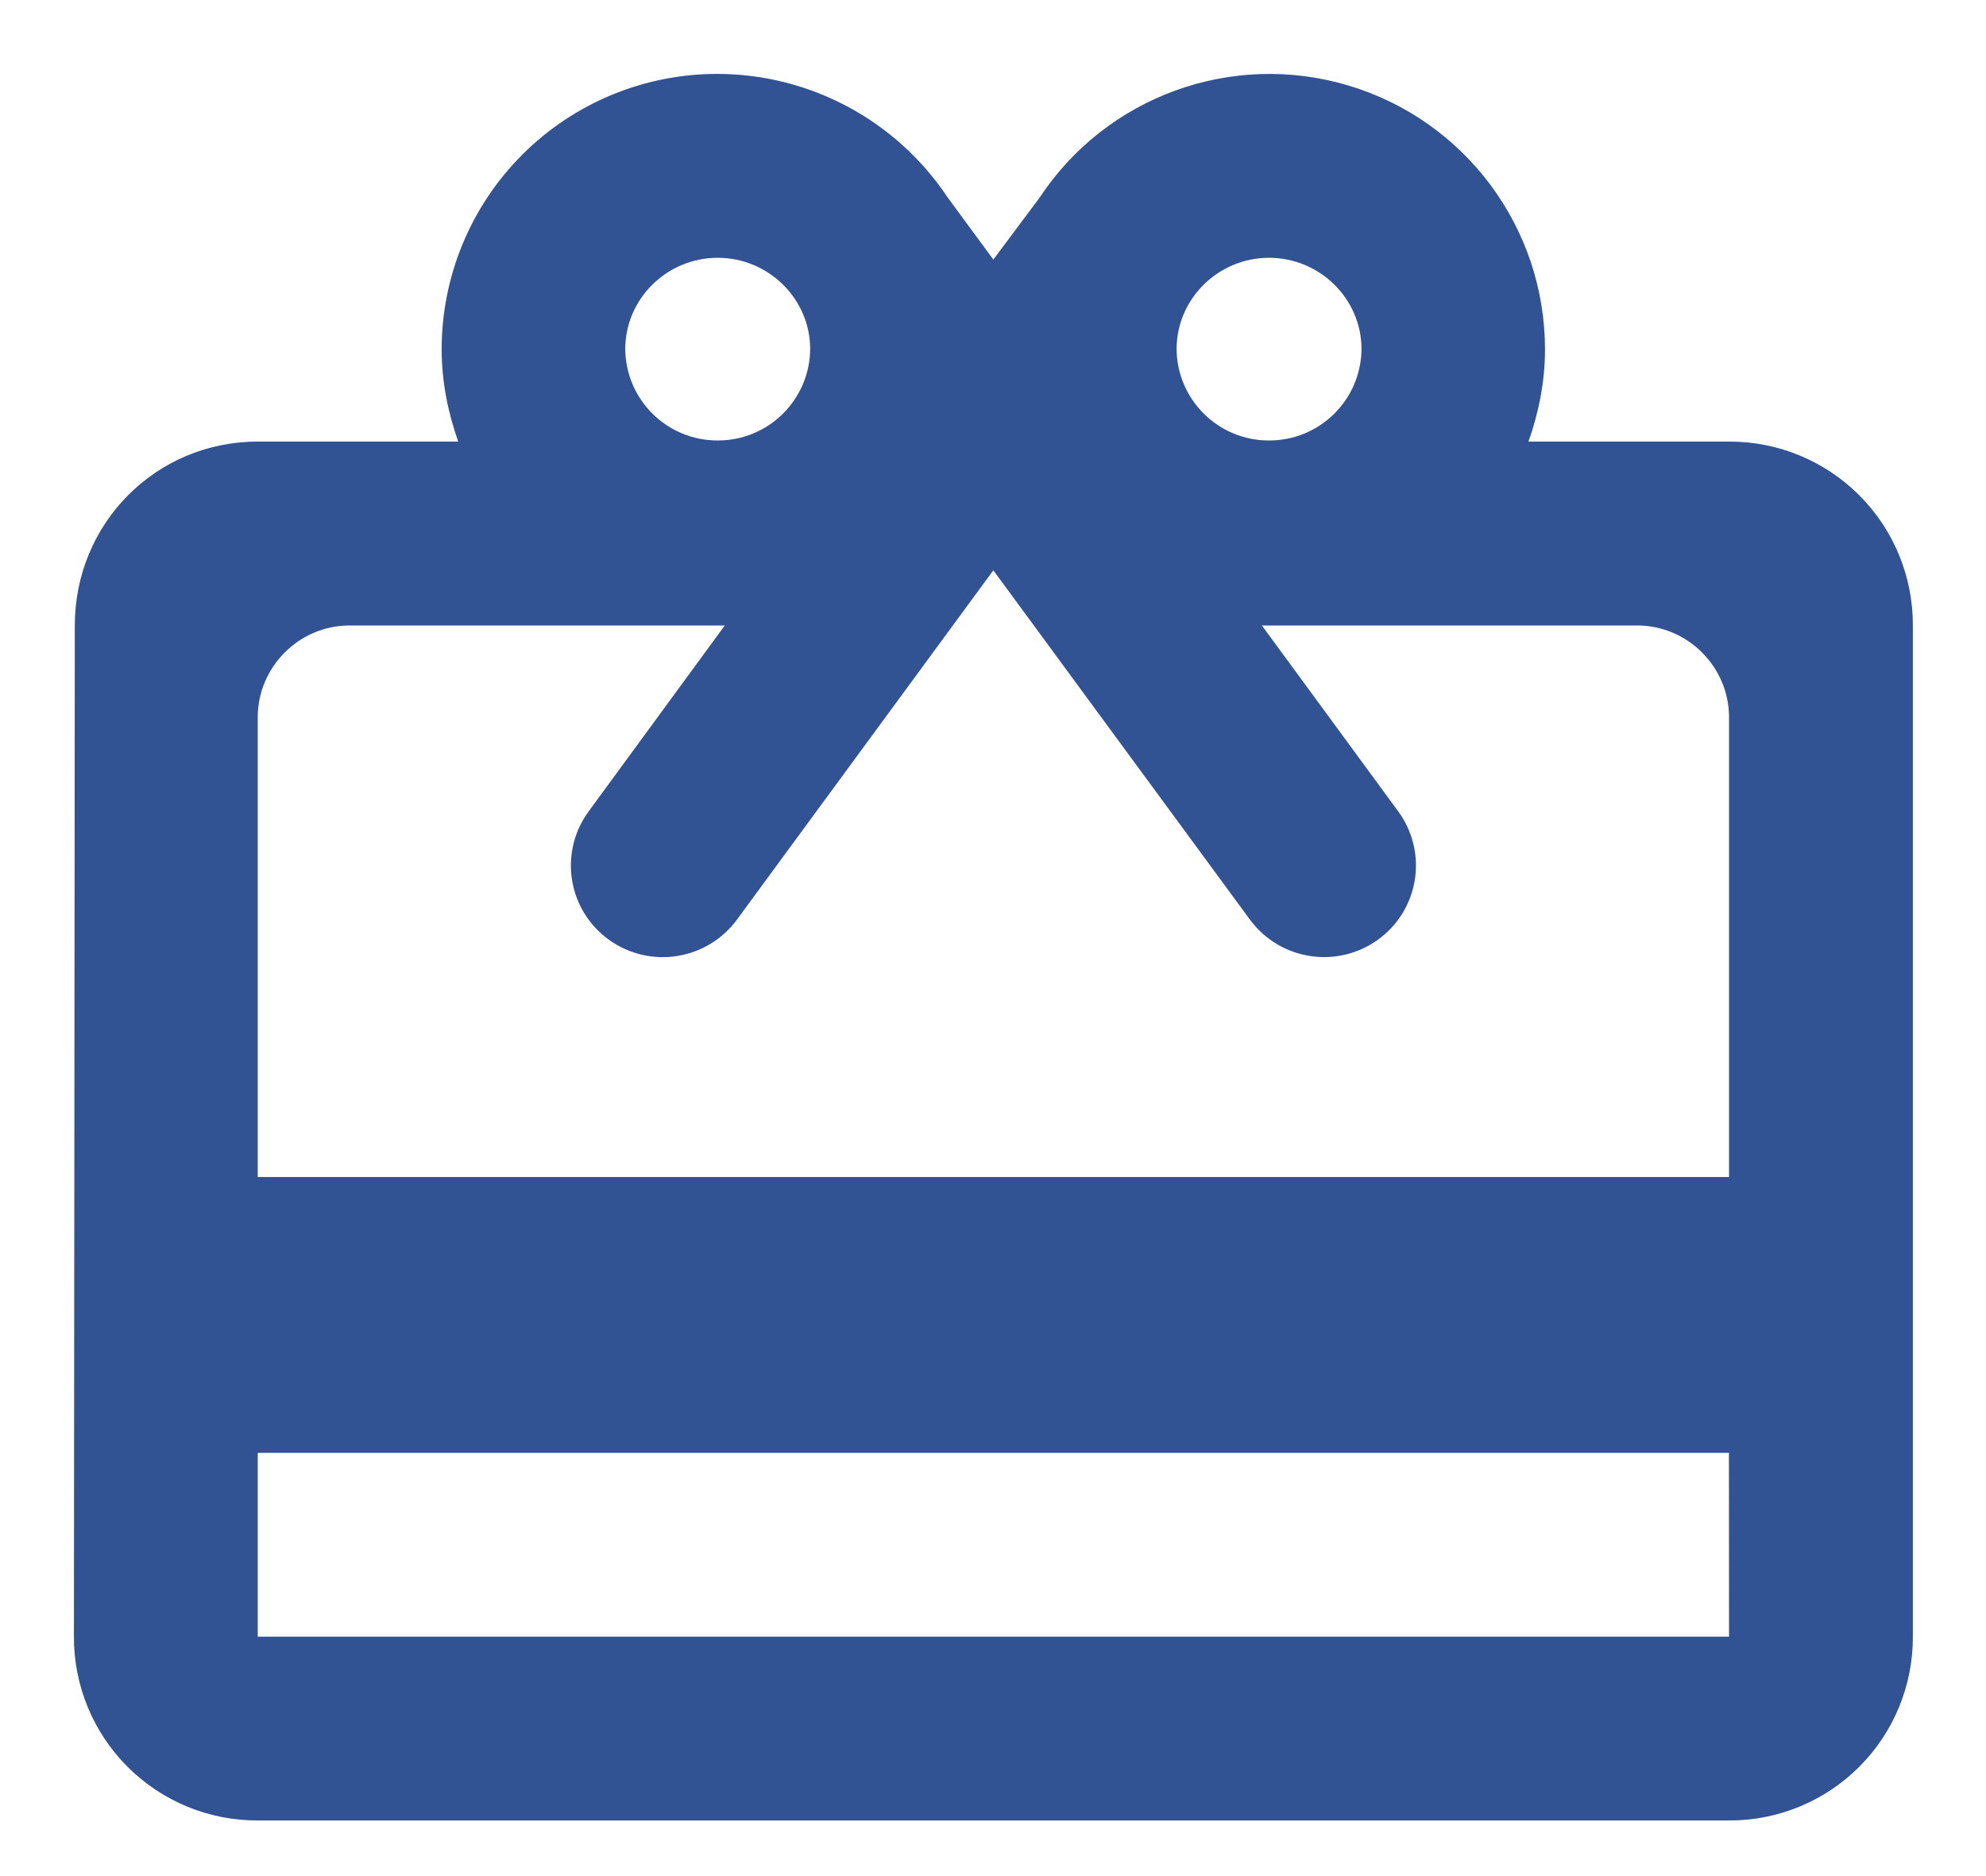
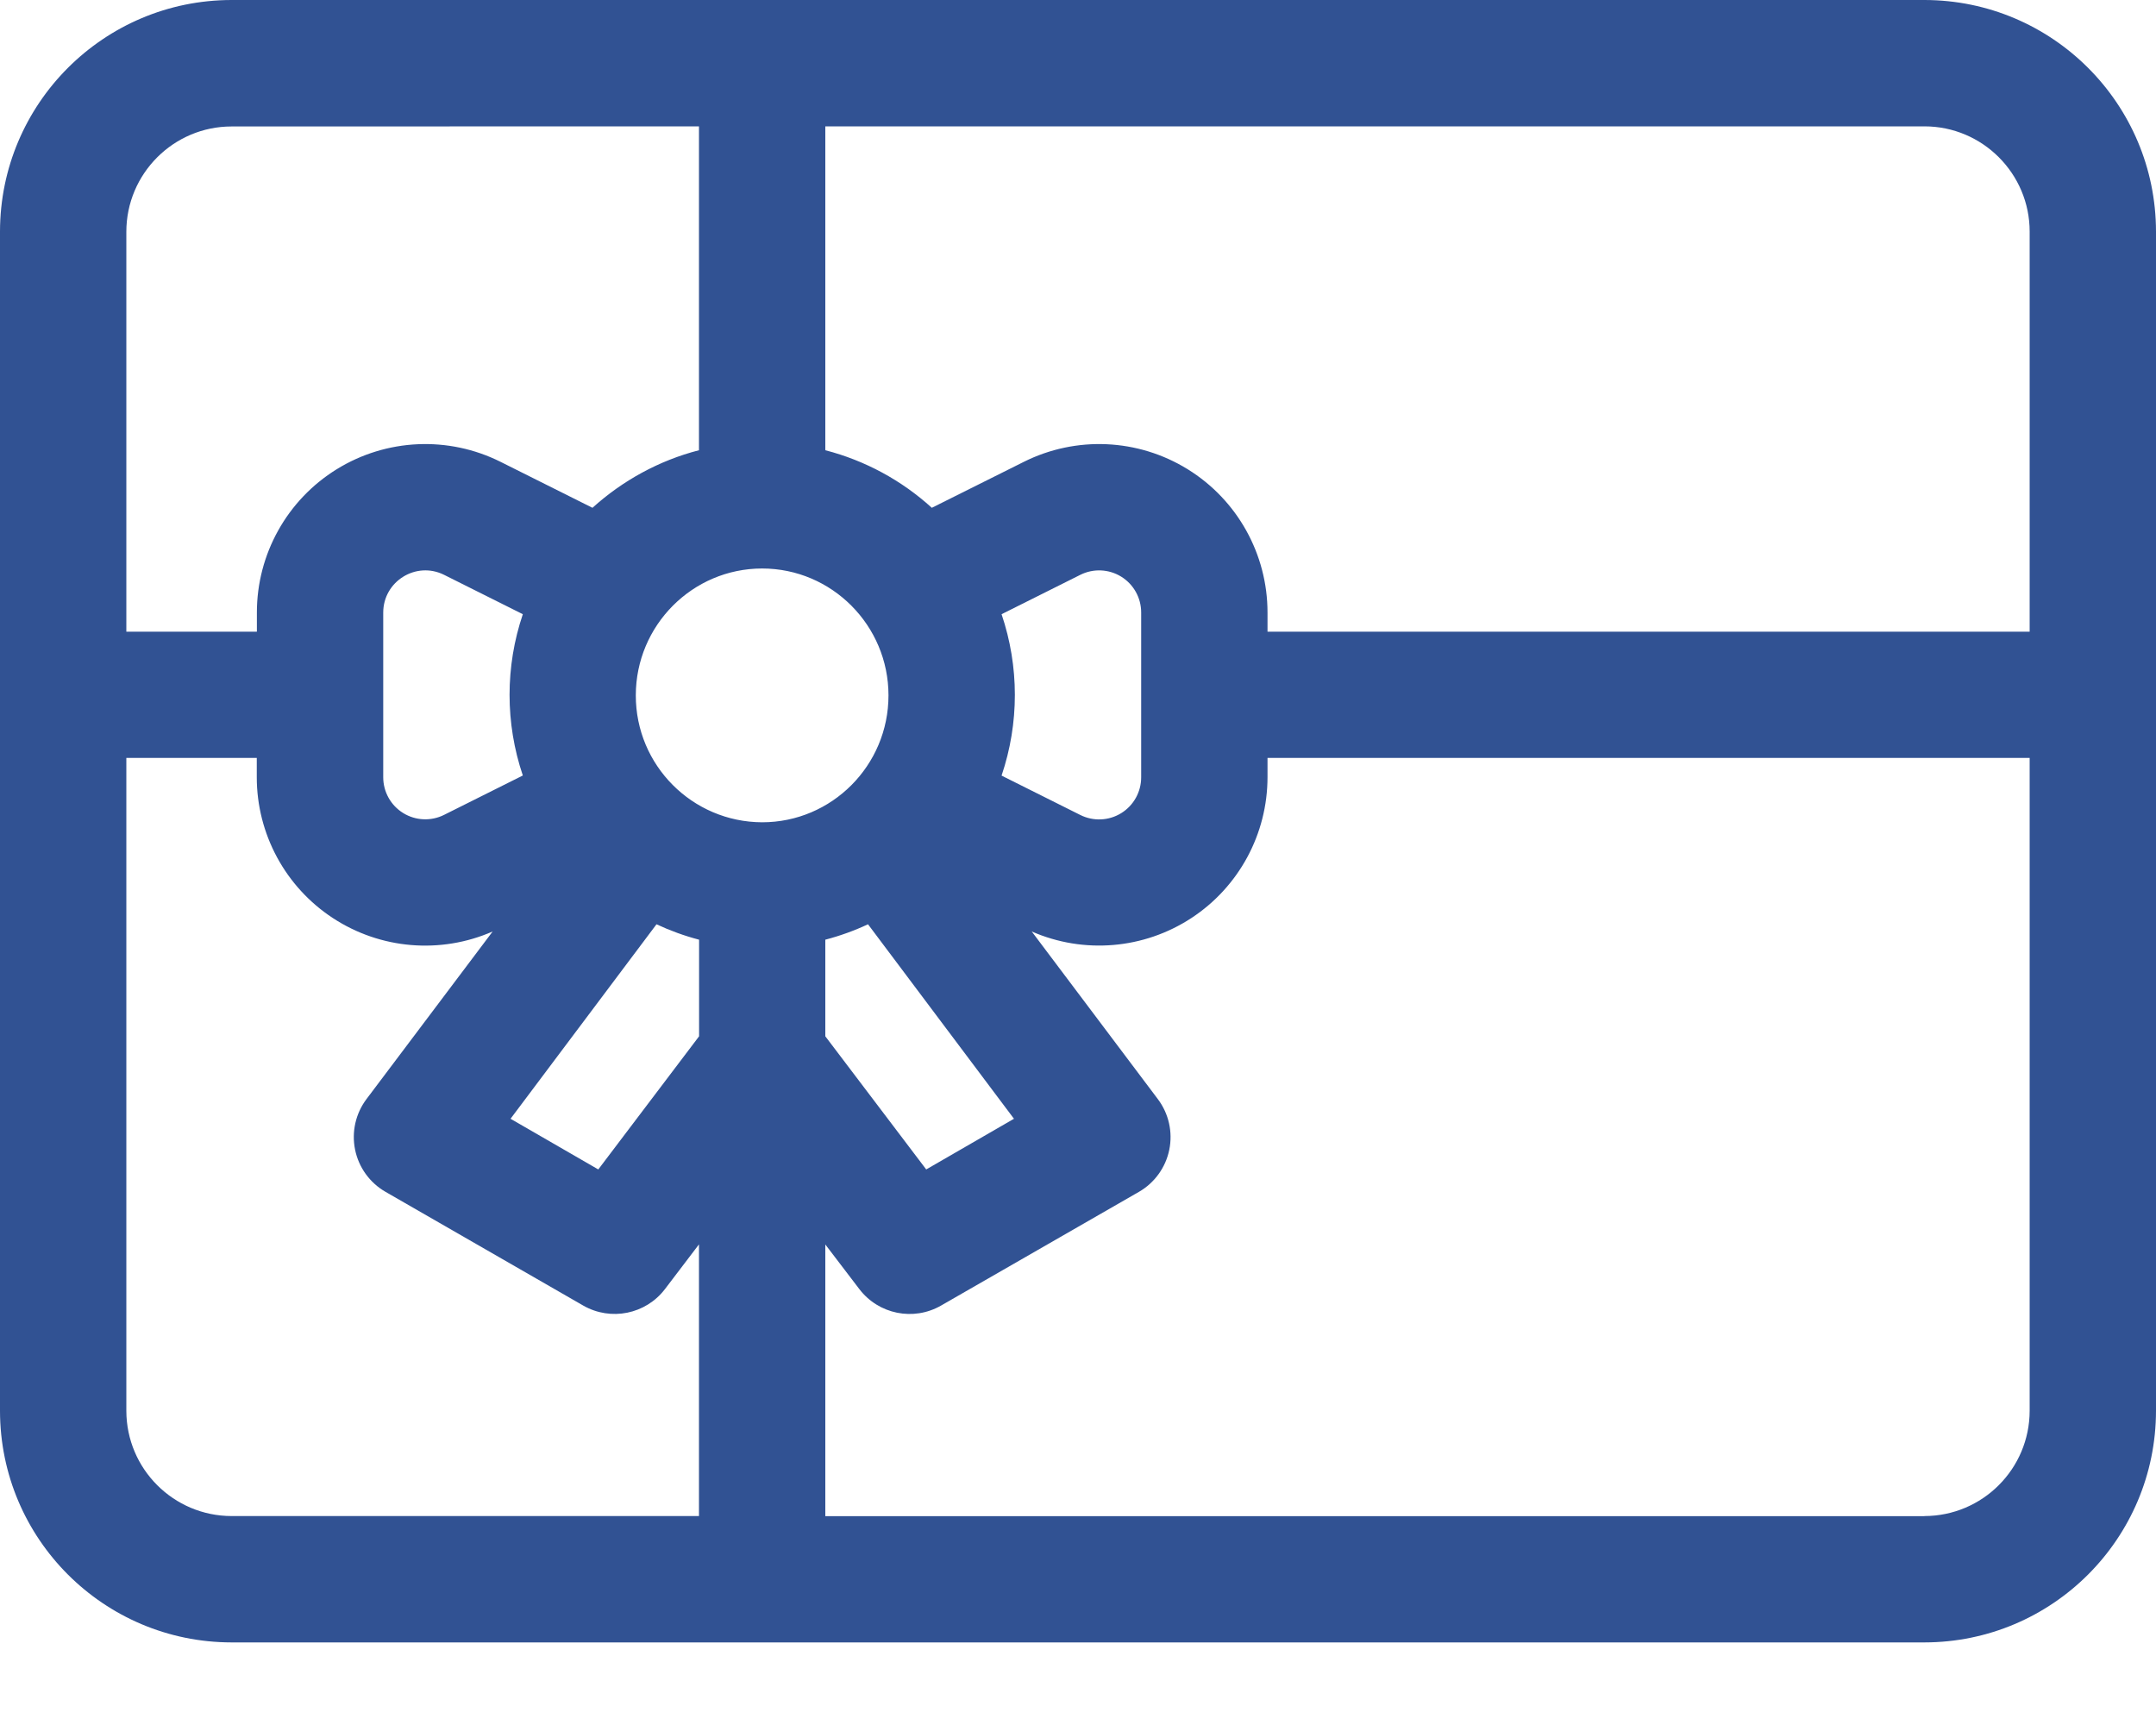
- <svg xmlns="http://www.w3.org/2000/svg" width="18" height="17" viewBox="0 0 18 17">
+ <svg xmlns="http://www.w3.org/2000/svg" width="20" height="16" viewBox="0 0 20 16">
  <g>
    <g>
-       <g />
-       <g>
-         <path fill="#315293" d="M15.671 10.67H2.336V6.503c0-.458.375-.833.833-.833h3.4L5.337 7.353A.829.829 0 0 0 5.52 8.52a.835.835 0 0 0 1.159-.183L9.003 5.17l2.326 3.167a.835.835 0 0 0 1.158.183.829.829 0 0 0 .184-1.167L11.437 5.67h3.4c.459 0 .834.375.834.833zm0 4.167H2.336V13.17H15.67zm-9.166-12.5c.46 0 .838.372.838.828a.836.836 0 0 1-.838.828.836.836 0 0 1-.838-.828c0-.456.377-.828.838-.828zm4.997 0c.46 0 .838.372.838.828a.836.836 0 0 1-.838.828.836.836 0 0 1-.838-.828c0-.456.377-.828.838-.828zm4.168 1.666h-1.817c.092-.258.15-.541.15-.833A2.497 2.497 0 0 0 9.42 1.795l-.417.558-.416-.566A2.51 2.51 0 0 0 6.503.67a2.497 2.497 0 0 0-2.5 2.5c0 .292.059.575.15.833H2.337c-.925 0-1.659.742-1.659 1.667L.67 14.837a1.66 1.66 0 0 0 1.667 1.666H15.67a1.66 1.66 0 0 0 1.667-1.666V5.67a1.66 1.66 0 0 0-1.667-1.667z" />
-       </g>
+       <path fill="#315293" d="M17.852 14.063H7.656v-2.52l.315.413c.179.235.503.3.758.154l1.836-1.055a.586.586 0 0 0 .176-.86L9.571 8.64a1.562 1.562 0 0 0 2.187-1.432v-.178h7.07v6.055a.978.978 0 0 1-.976.977zm-16.68-.977V7.03h1.21v.178A1.562 1.562 0 0 0 4.57 8.64L3.4 10.194a.586.586 0 0 0 .175.86l1.836 1.056c.256.146.58.08.758-.154l.315-.414v2.52H2.148a.978.978 0 0 1-.976-.976zM6.484 1.172v3.004c-.373.096-.71.283-.988.534l-.852-.426a1.562 1.562 0 0 0-2.261 1.398v.177H1.172V2.15c0-.539.438-.977.976-.977zm3.537 4.16a.39.39 0 0 1 .565.35v1.527a.39.39 0 0 1-.565.35l-.73-.365a2.334 2.334 0 0 0 0-1.497zM7.656 8.716c.137-.036.27-.084.396-.143l1.354 1.804-.814.47-.936-1.235zM6.09 8.573c.126.059.258.107.395.143v.896l-.935 1.235-.814-.47zM4.12 7.558a.39.39 0 0 1-.565-.349V5.682c0-.29.305-.48.565-.35l.73.365a2.334 2.334 0 0 0 0 1.496zm2.95-2.285c.646 0 1.172.528 1.172 1.177 0 .65-.526 1.177-1.172 1.177A1.176 1.176 0 0 1 5.898 6.45c0-.649.526-1.177 1.172-1.177zm11.758.586h-7.07v-.177a1.562 1.562 0 0 0-2.261-1.398l-.853.426a2.342 2.342 0 0 0-.988-.534V1.172h10.196c.538 0 .976.438.976.976zM17.852 0H2.148A2.15 2.15 0 0 0 0 2.148v10.938a2.15 2.15 0 0 0 2.148 2.148h15.704A2.15 2.15 0 0 0 20 13.086V2.148A2.15 2.15 0 0 0 17.852 0z" />
    </g>
  </g>
</svg>
